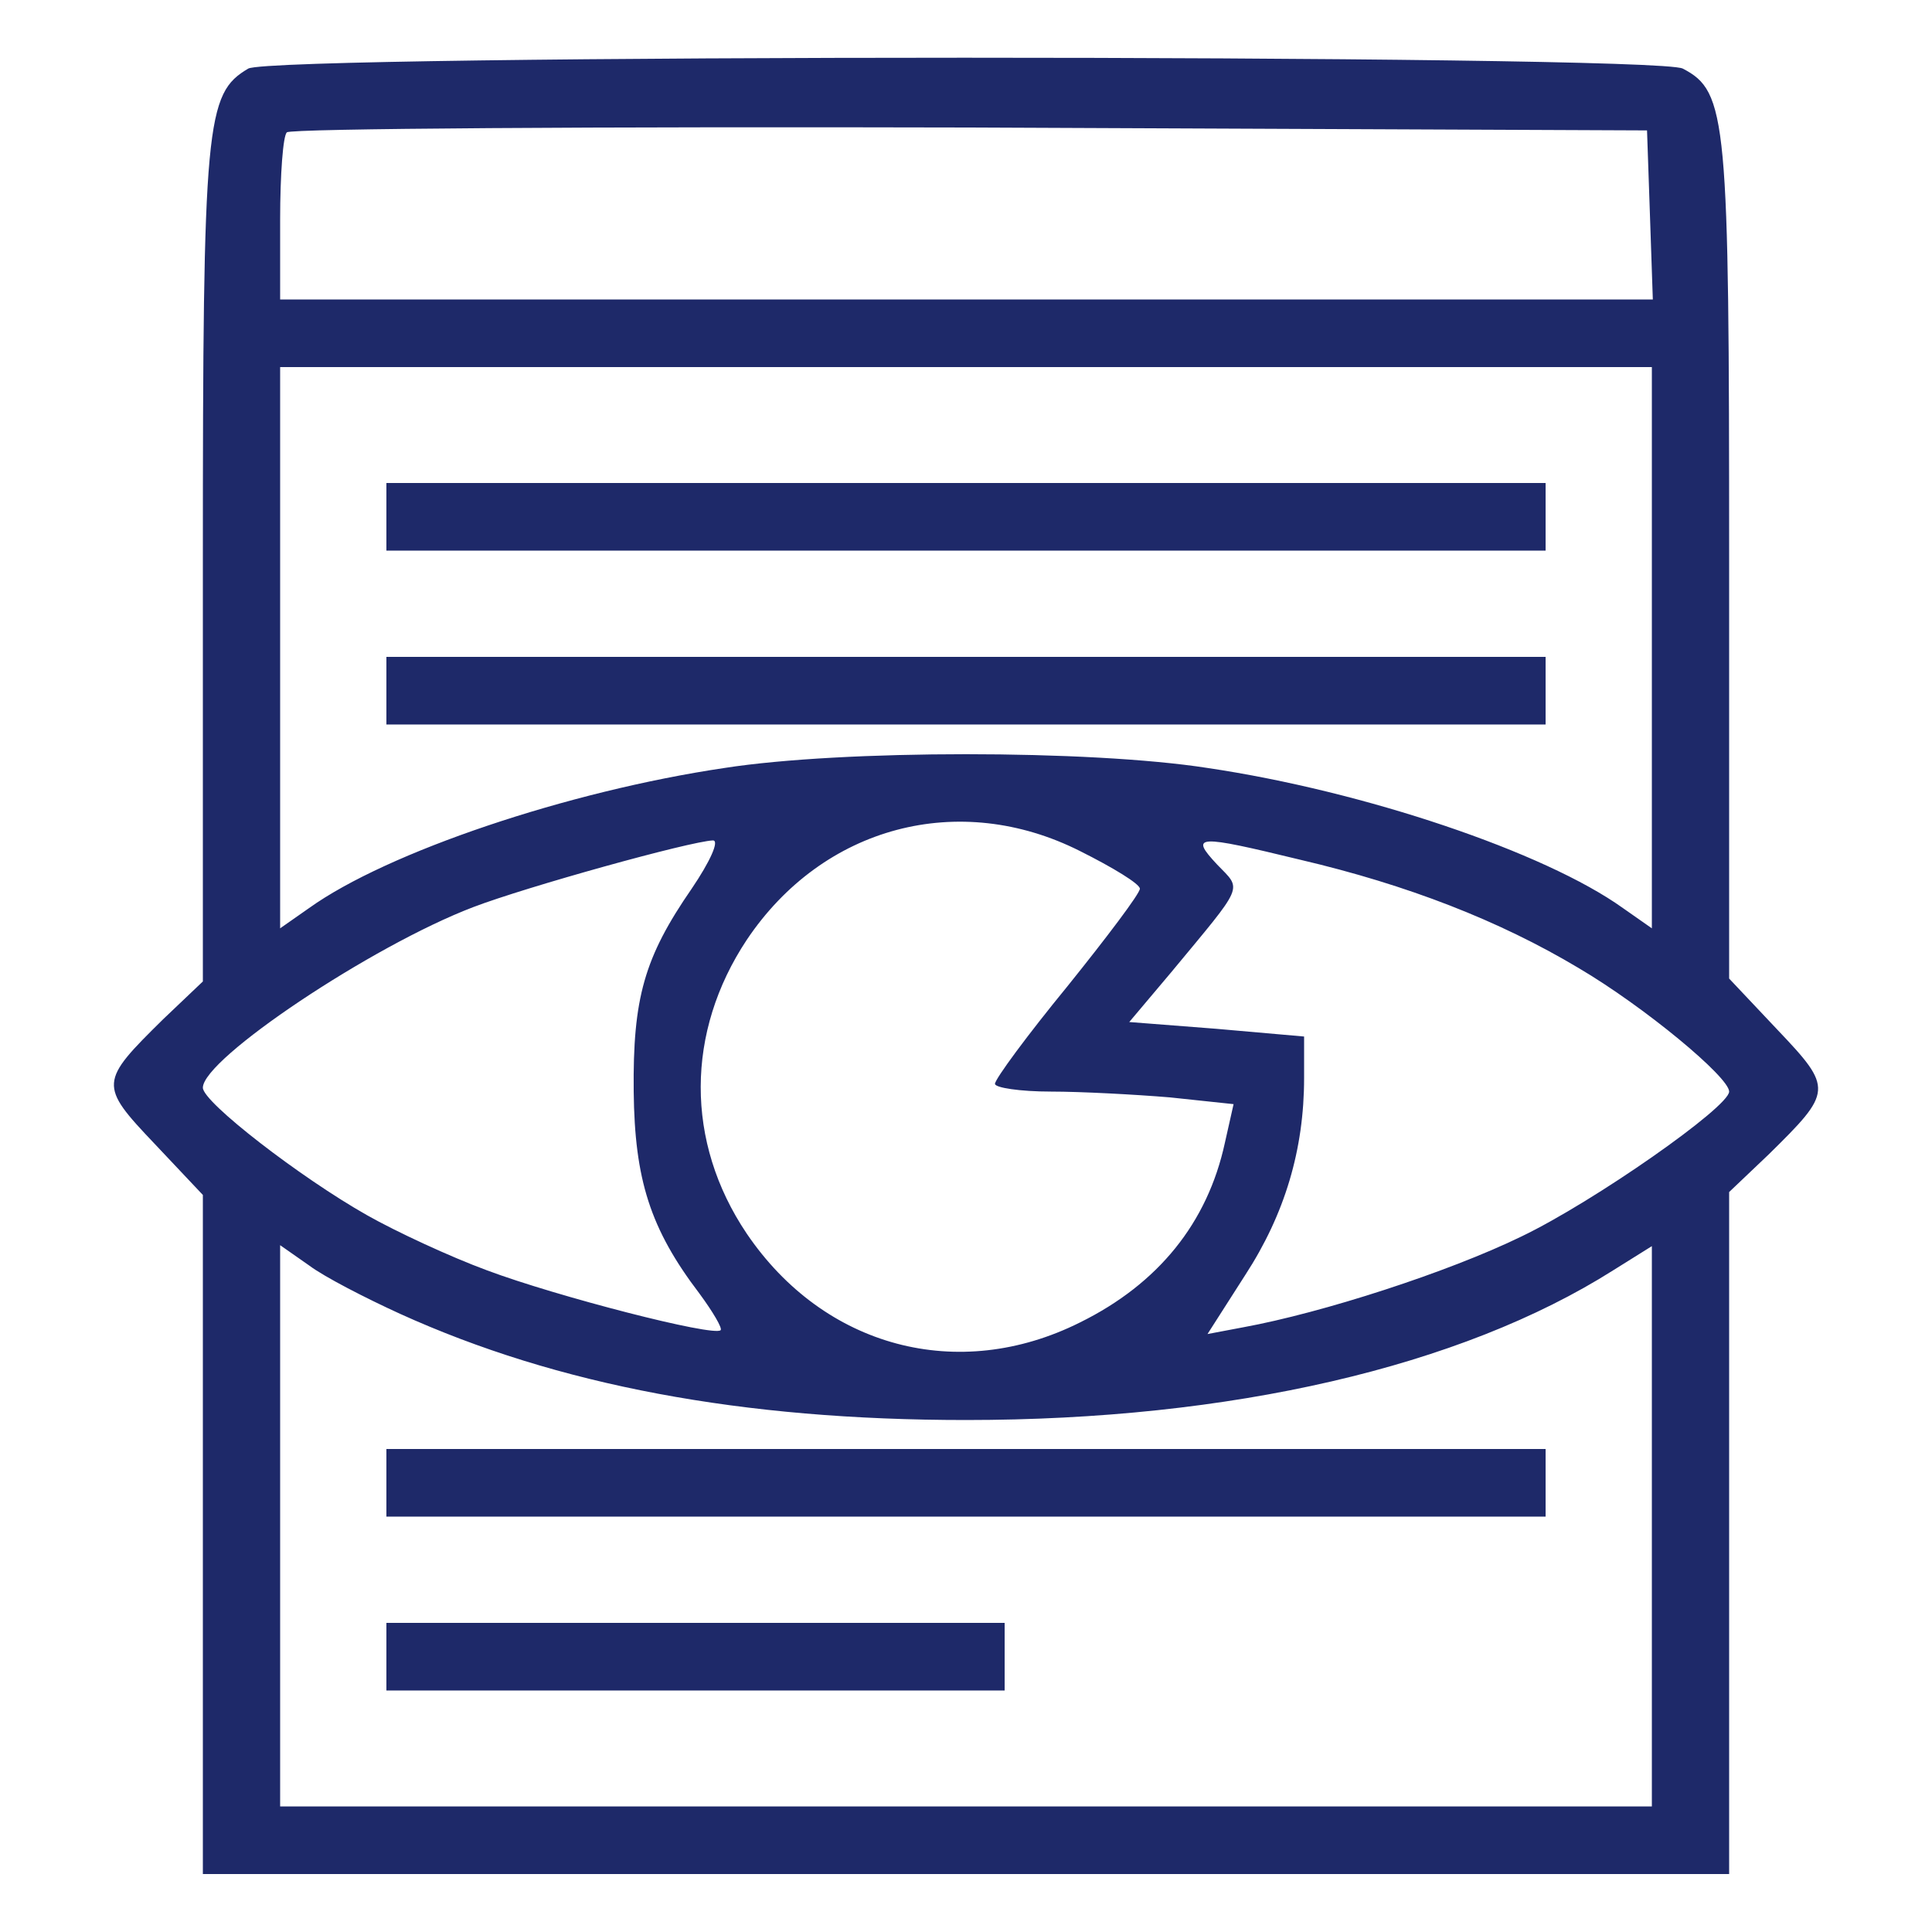
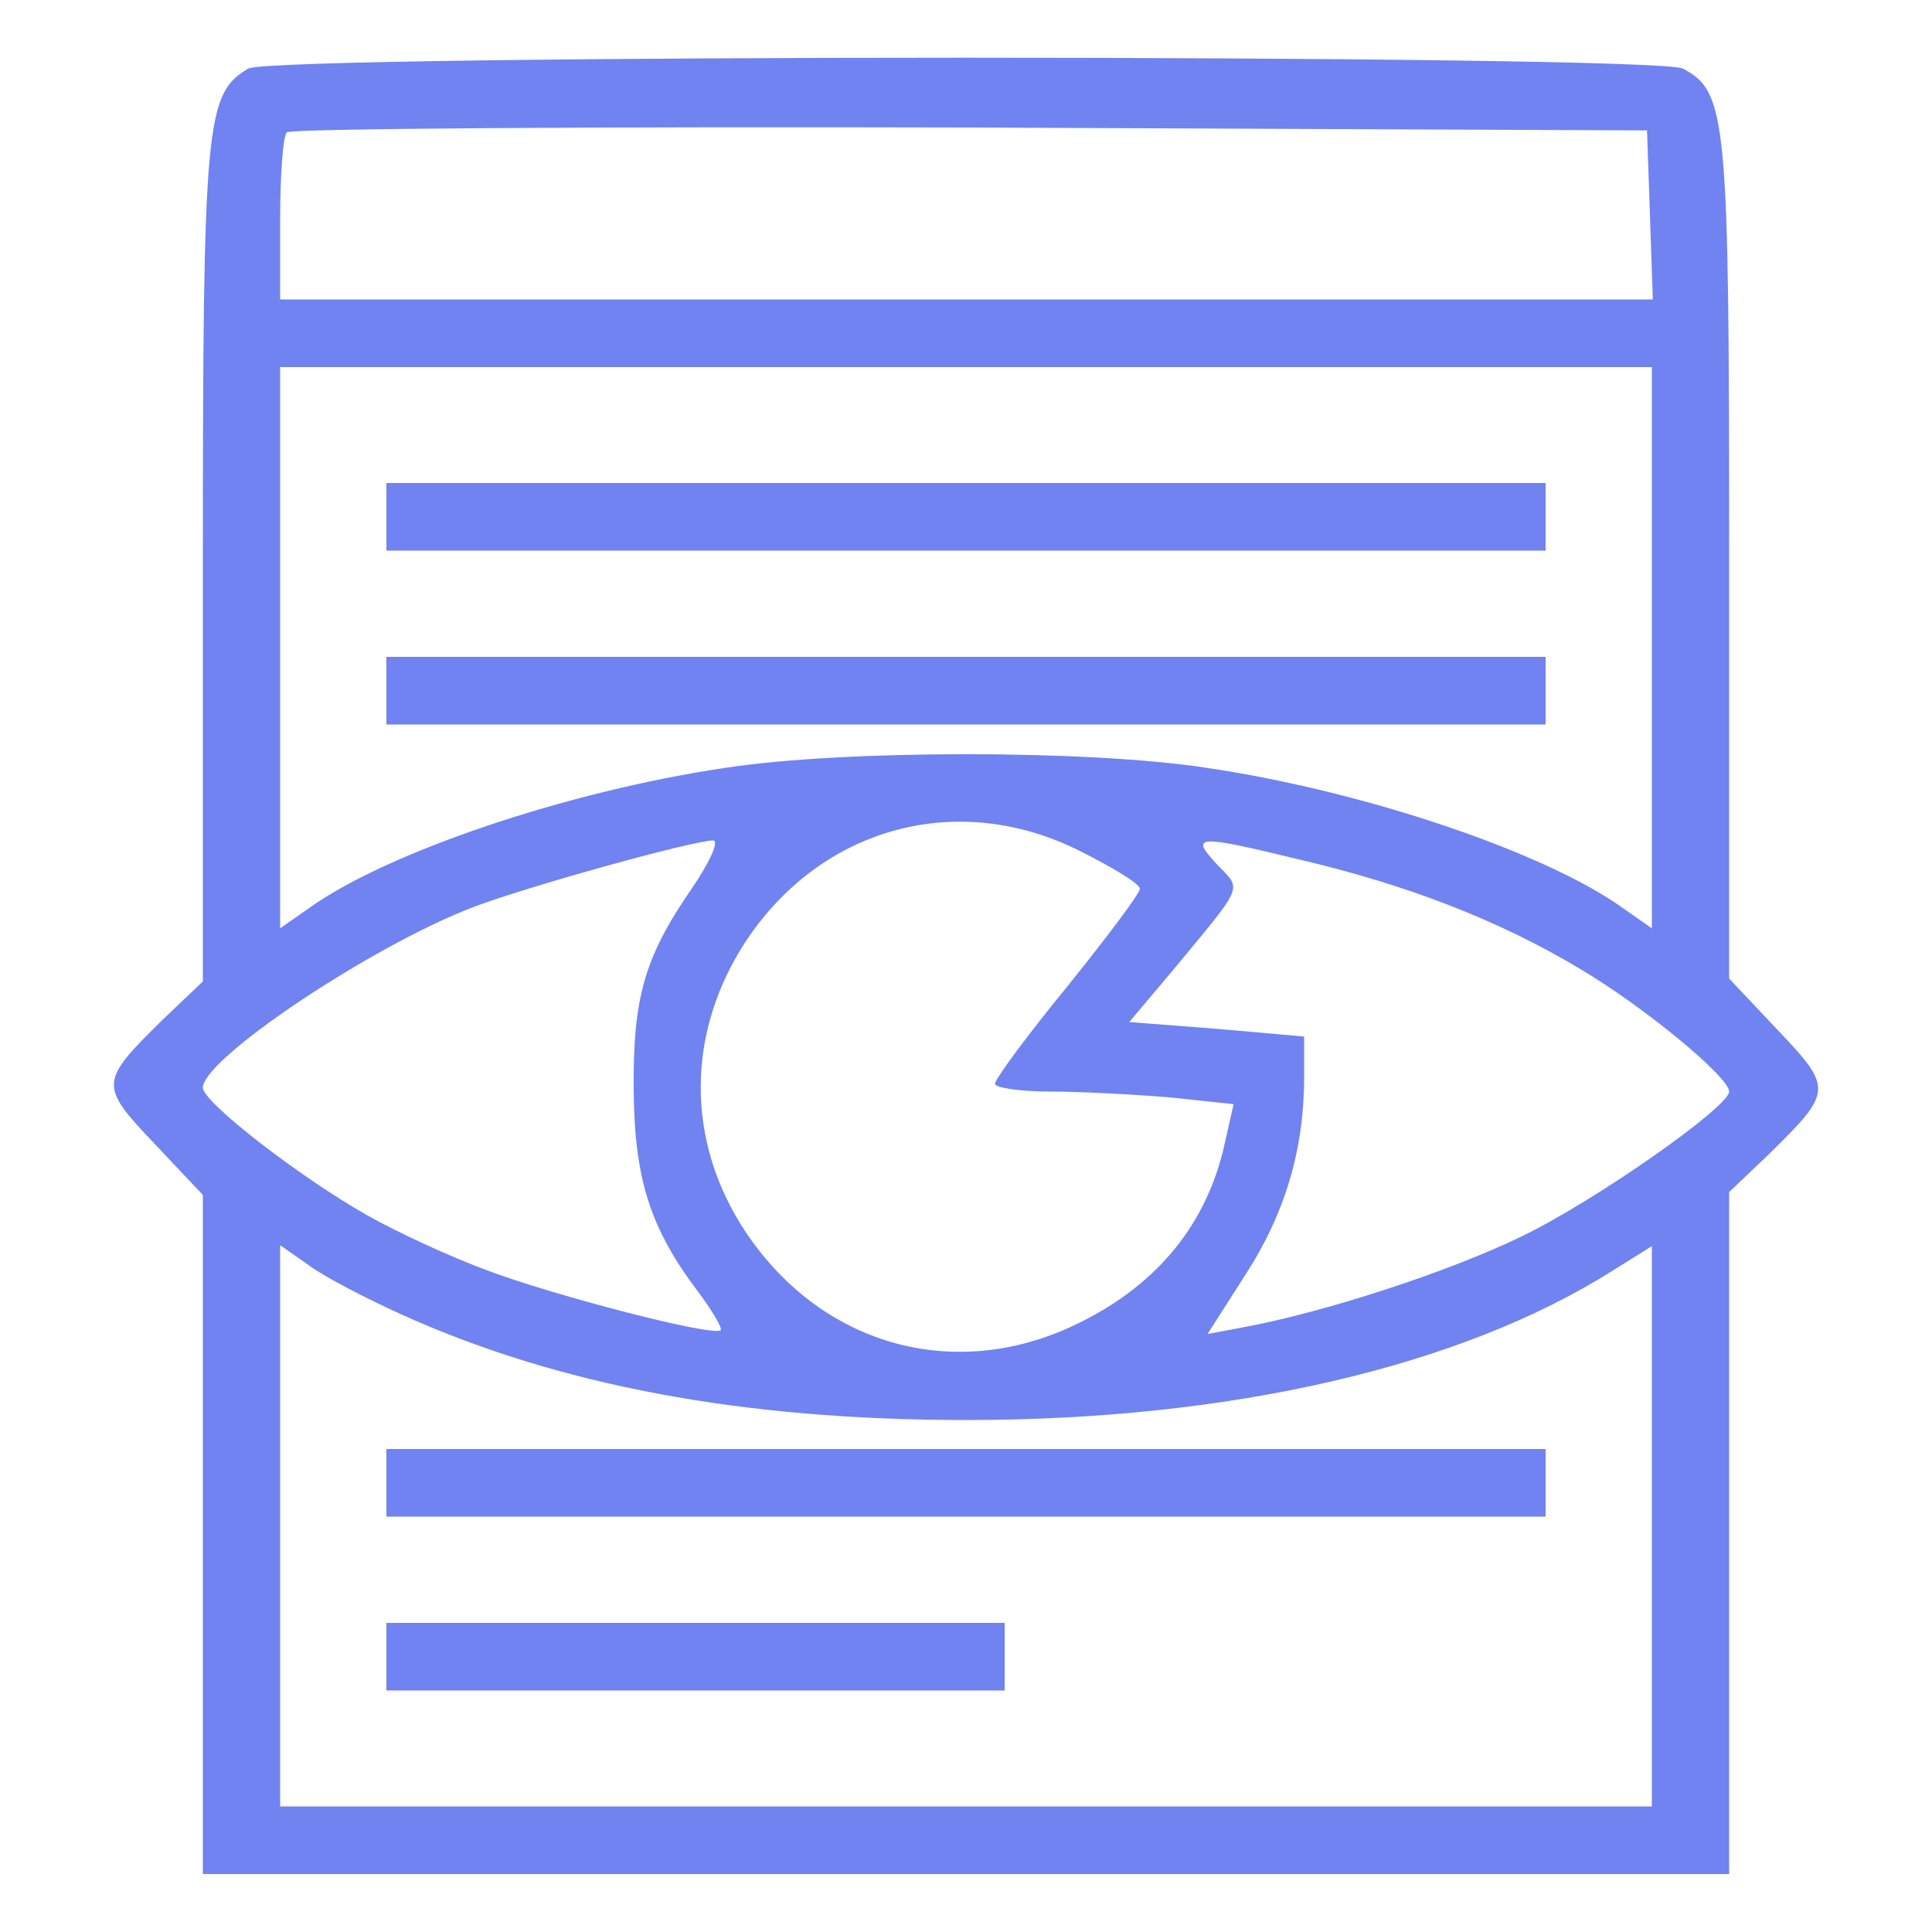
<svg xmlns="http://www.w3.org/2000/svg" version="1.0" width="200pt" height="200pt" viewBox="0 0 200 200" preserveAspectRatio="xMidYMid meet">
-   <g transform="translate(0,200) scale(0.1,-0.1)" fill="#1e2969" stroke="none">
+   <g transform="translate(0,200) scale(0.1,-0.1)" fill="#7083f1" stroke="none">
    <path d="M257 1929 c-44 -26 -47 -54 -47 -512 l0 -433 -41 -39 c-66 -65 -67 -68 -9 -129 l50 -53 0 -351 0 -352 790 0 790 0 0 353 0 353 41 39 c66 65 67 68 9 129 l-50 53 0 432 c0 459 -2 486 -48 510 -29 15 -1459 15 -1485 0z m1451 -151 l3 -88 -711 0 -710 0 0 83 c0 46 3 87 7 90 3 4 322 6 707 5 l701 -3 3 -87z m2 -449 l0 -290 -30 21 c-81 58 -268 121 -430 145 -122 19 -378 19 -500 0 -162 -24 -349 -87 -430 -145 l-30 -21 0 290 0 291 710 0 710 0 0 -291z m-592 -210 c34 -17 62 -34 62 -39 0 -5 -34 -50 -75 -101 -41 -50 -75 -96 -75 -101 0 -4 26 -8 58 -8 31 0 87 -3 123 -6 l66 -7 -9 -40 c-18 -83 -69 -146 -150 -186 -126 -63 -265 -26 -345 92 -64 95 -63 209 0 304 79 118 220 155 345 92z m-402 -39 c-49 -71 -61 -113 -60 -210 1 -91 17 -142 68 -209 14 -19 24 -36 22 -38 -7 -7 -170 35 -242 62 -38 14 -94 40 -124 57 -69 39 -170 117 -170 132 0 30 175 147 280 187 55 21 224 68 248 69 7 0 -3 -22 -22 -50z m630 30 c111 -26 206 -63 288 -112 68 -40 156 -113 156 -128 0 -16 -140 -114 -215 -150 -76 -37 -206 -79 -288 -94 l-37 -7 39 61 c41 63 61 130 61 204 l0 43 -91 8 -90 7 43 51 c77 93 74 85 48 112 -29 31 -21 31 86 5z m-932 -470 c163 -74 354 -110 586 -110 274 0 512 55 670 155 l40 25 0 -290 0 -290 -710 0 -710 0 0 291 0 290 30 -21 c16 -12 59 -34 94 -50z" />
    <path d="M400 1465 l0 -35 600 0 600 0 0 35 0 35 -600 0 -600 0 0 -35z" />
    <path d="M400 1285 l0 -35 600 0 600 0 0 35 0 35 -600 0 -600 0 0 -35z" />
    <path d="M400 465 l0 -35 600 0 600 0 0 35 0 35 -600 0 -600 0 0 -35z" />
    <path d="M400 285 l0 -35 320 0 320 0 0 35 0 35 -320 0 -320 0 0 -35z" />
  </g>
</svg>
